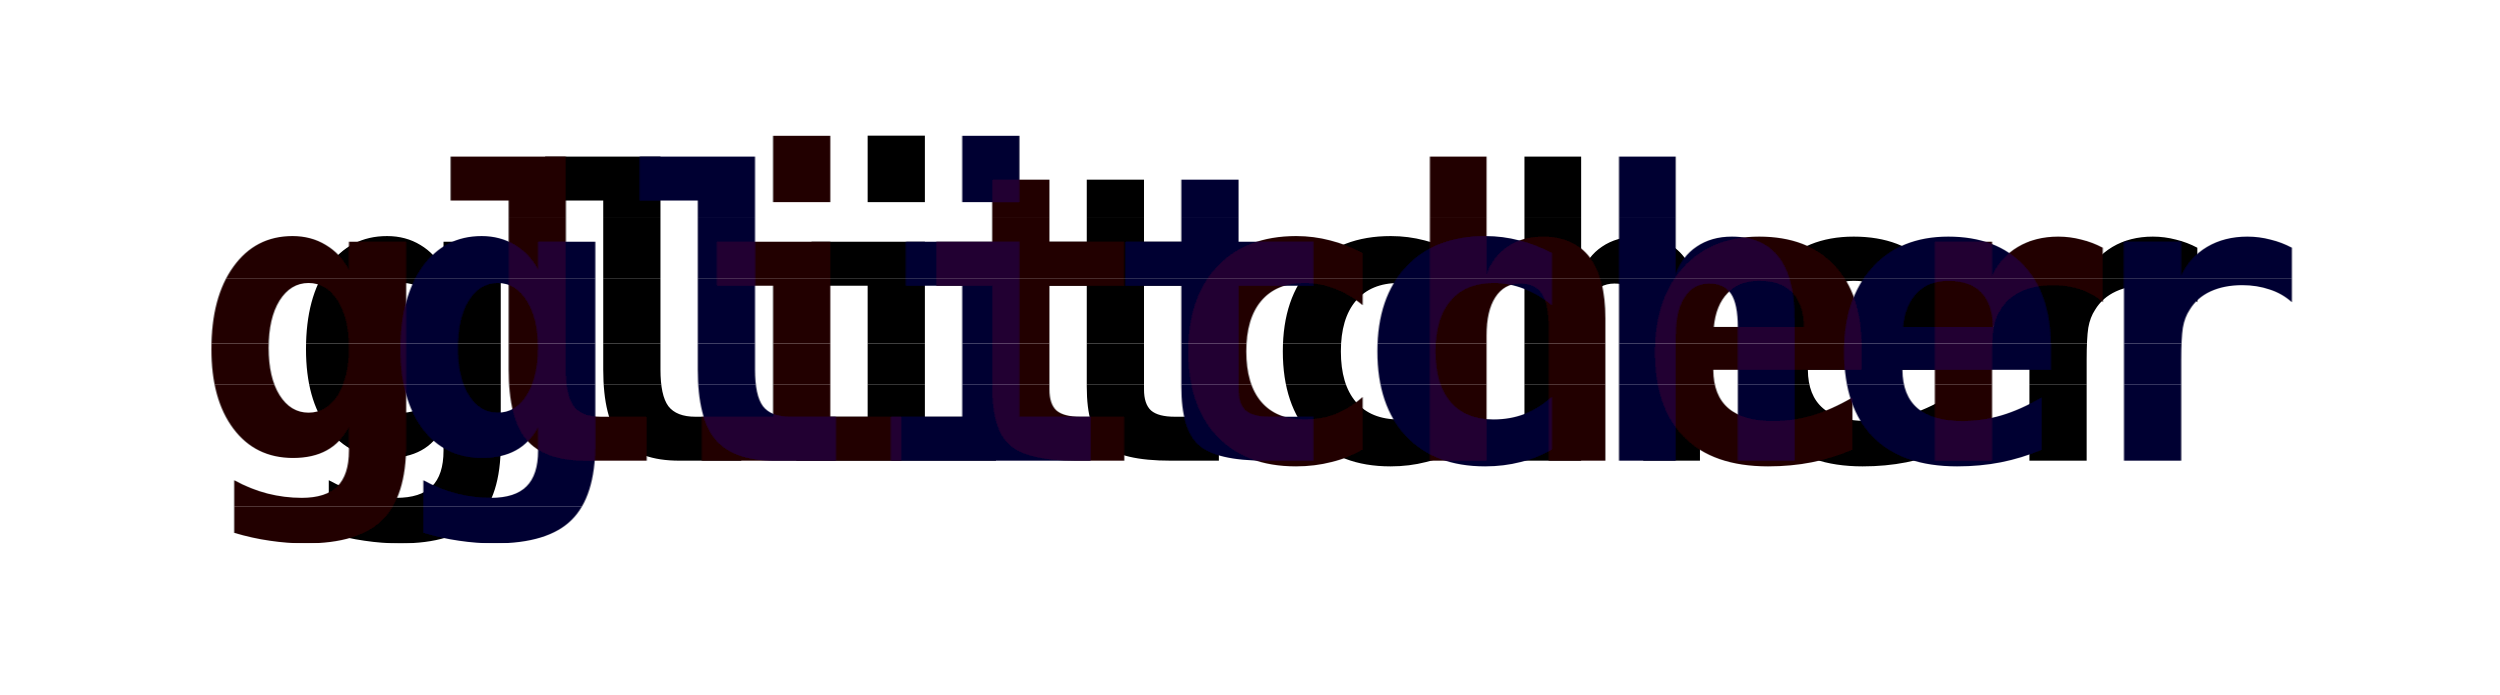
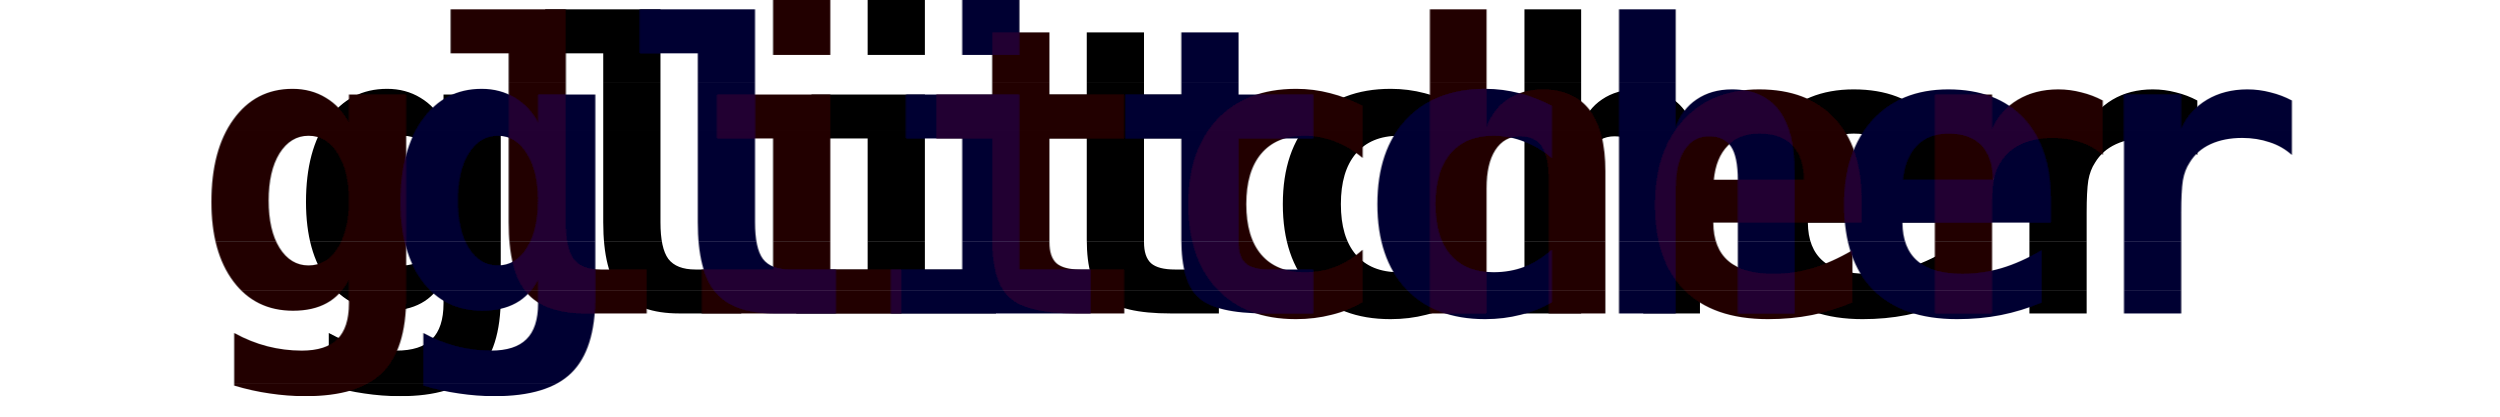
- <svg xmlns="http://www.w3.org/2000/svg" viewBox="0 0 144 40">
+ <svg xmlns="http://www.w3.org/2000/svg" viewBox="0 0 144 24">
  <style>
          text { fill: #220033; }
          @media (prefers-color-scheme: dark) { text { fill: #DDCCFF; } }
      </style>
-   <text filter="url(#glitch)" font-family="monospace, serif" font-weight="bolder" font-size="x-large" text-anchor="middle" dominant-baseline="middle" x="50%" y="50%">glitcher</text>
+   <text filter="url(#glitch)" font-family="monospace, serif" font-weight="bolder" font-size="x-large" text-anchor="middle" dominant-baseline="mathematical" x="50%" y="42%">glitcher</text>
  <defs>
    <filter id="glitch" primitiveUnits="objectBoundingBox" x="-10%" y="0%" width="120%" height="100%">
      <feColorMatrix in="SourceGraphic" result="red" type="matrix" values="1 0 0 0 0 0 0 0 0 0 0 0 0 0 0 0 0 0 1 0" />
      <feColorMatrix in="SourceGraphic" result="green" type="matrix" values="0 0 0 0 0 0 1 0 0 0 0 0 0 0 0 0 0 0 1 0" />
      <feColorMatrix in="SourceGraphic" result="blue" type="matrix" values="0 0 0 0 0 0 0 0 0 0 0 0 1 0 0 0 0 0 1 0" />
      <feOffset in="red" result="red-shifted" dx="-0.05" dy="0">
-         <animate attributeName="dx" keyTimes="0; 0.01; 0.02; 0.07; 0.10; 0.16; 0.18; 0.20; 0.23; 0.29; 0.35; 0.40; 0.45; 0.49; 0.60; 0.69; 0.77; 0.92; 0.93" values="0.01; 0.01; 0.02; 0.02; 0.02; 0.01; -0.02; -0.01; -0.01; -0.03; -0.02; 0.01; 0.02; -0.02; -0.03; 0.01; 0.01; 0.01; -0.01" begin="0" dur="14s" calcMode="discrete" repeatCount="indefinite" fill="freeze" />
+         <animate attributeName="dx" keyTimes="0; 0.01; 0.07; 0.28; 0.38; 0.42; 0.44; 0.45; 0.55; 0.64; 0.67; 0.93; 0.95; 0.97" values="-0.02; 0.02; -0.02; 0.01; 0.02; 0.02; 0.03; -0.04; 0.01; -0.03; 0.01; 0.02; -0.01; 0.02" begin="0" dur="9s" calcMode="discrete" repeatCount="indefinite" fill="freeze" />
      </feOffset>
      <feOffset in="blue" result="blue-shifted" dx="0.05" dy="0">
-         <animate attributeName="dx" keyTimes="0; 0.07; 0.08; 0.20; 0.23; 0.24; 0.26; 0.27; 0.29; 0.31; 0.32; 0.35; 0.49; 0.51; 0.65; 0.91; 0.94" values="-0.02; 0.02; 0.02; -0.02; -0.02; 0.01; 0.03; -0.02; 0.01; -0.01; 0.02; -0.01; -0.02; -0.02; 0.02; -0.01; 0.01" begin="0" dur="31s" calcMode="discrete" repeatCount="indefinite" fill="freeze" />
+         <animate attributeName="dx" keyTimes="0; 0.06; 0.12; 0.33; 0.50; 0.55; 0.60; 0.66; 0.68; 0.72; 0.76; 0.83; 0.84; 0.88; 0.89; 0.92" values="0.01; 0.01; 0.01; -0.03; -0.01; -0.01; 0.02; 0.02; -0.01; 0.01; 0.01; -0.02; 0.01; -0.02; -0.02; 0.02" begin="0" dur="62s" calcMode="discrete" repeatCount="indefinite" fill="freeze" />
      </feOffset>
      <feBlend mode="screen" in="red-shifted" in2="green" result="red-green" />
      <feBlend mode="screen" in="red-green" in2="blue-shifted" result="blended" />
-       <feOffset in="blended" dx="0" dy="0" y="0%" height="20%" result="slice_1a" />
-       <feOffset in="blended" dx="0" dy="0" y="20%" height="15%" result="slice_1b">
-         <animate attributeName="dx" keyTimes="0; 0.03; 0.05; 0.41; 0.46; 0.51; 0.59; 0.62; 0.77; 0.79; 0.86; 0.89" values="0.01; -0.02; -0.03; -0.01; 0.01; 0.01; 0.02; -0.01; -0.01; 0.02; -0.01; -0.01" begin="0s" dur="60s" calcMode="discrete" repeatCount="indefinite" fill="freeze" />
+       <feOffset in="blended" dx="0" dy="0" y="0%" height="23%" result="slice_1a" />
+       <feOffset in="blended" dx="0" dy="0" y="23%" height="12%" result="slice_1b">
+         <animate attributeName="dx" keyTimes="0; 0.22; 0.43; 0.50; 0.53; 0.57; 0.63; 0.67; 0.85; 0.90" values="0.01; -0.01; -0.02; 0.02; 0.01; 0.02; -0.02; 0.02; -0.02; 0.01" begin="0s" dur="18s" calcMode="discrete" repeatCount="indefinite" fill="freeze" />
      </feOffset>
-       <feOffset in="blended" dx="0" dy="0" y="35%" height="16%" result="slice_2a" />
-       <feOffset in="blended" dx="0" dy="0" y="51%" height="10%" result="slice_2b">
-         <animate attributeName="dx" keyTimes="0; 0.03; 0.04; 0.09; 0.20; 0.23; 0.29; 0.30; 0.84; 0.86; 0.92; 0.96; 0.99" values="-0.02; -0.04; 0.02; 0.01; 0.02; 0.02; 0.02; -0.01; -0.01; 0.01; -0.02; -0.02; -0.02" begin="0s" dur="45s" calcMode="discrete" repeatCount="indefinite" fill="freeze" />
+       <feOffset in="blended" dx="0" dy="0" y="35%" height="27%" result="slice_2a" />
+       <feOffset in="blended" dx="0" dy="0" y="62%" height="12%" result="slice_2b">
+         <animate attributeName="dx" keyTimes="0; 0.30; 0.53; 0.62; 0.65; 0.71; 0.76; 0.85" values="0.02; 0.04; -0.02; 0.01; -0.02; 0.01; -0.01; 0.02" begin="0s" dur="66s" calcMode="discrete" repeatCount="indefinite" fill="freeze" />
      </feOffset>
-       <feOffset in="blended" dx="0" dy="0" y="61%" height="30%" result="slice_3a" />
-       <feOffset in="blended" dx="0" dy="0" y="91%" height="15%" result="slice_3b">
-         <animate attributeName="dx" keyTimes="0; 0.01; 0.06; 0.07; 0.12; 0.18; 0.23; 0.27; 0.39; 0.41; 0.43; 0.51; 0.55; 0.59; 0.70; 0.72; 0.77; 0.84; 0.88; 0.96" values="-0.02; -0.01; 0.02; 0.02; -0.01; 0.01; -0.01; -0.01; 0.01; -0.04; 0.01; 0.01; 0.01; -0.01; -0.02; -0.02; -0.02; 0.01; 0.03; -0.02" begin="0s" dur="38s" calcMode="discrete" repeatCount="indefinite" fill="freeze" />
+       <feOffset in="blended" dx="0" dy="0" y="74%" height="23%" result="slice_3a" />
+       <feOffset in="blended" dx="0" dy="0" y="97%" height="17%" result="slice_3b">
+         <animate attributeName="dx" keyTimes="0; 0.19; 0.26; 0.27; 0.36; 0.41; 0.46; 0.49; 0.50; 0.52; 0.54; 0.55; 0.61; 0.67; 0.69; 0.77; 0.80; 0.81; 0.97; 0.99" values="-0.01; -0.01; 0.01; -0.01; -0.02; -0.02; 0.02; -0.02; -0.02; -0.01; -0.02; -0.02; 0.02; -0.02; -0.02; 0.02; -0.02; -0.02; 0.01; 0.02" begin="0s" dur="42s" calcMode="discrete" repeatCount="indefinite" fill="freeze" />
      </feOffset>
      <feMerge>
        <feMergeNode in="slice_1a" />
        <feMergeNode in="slice_1b" />
        <feMergeNode in="slice_2a" />
        <feMergeNode in="slice_2b" />
        <feMergeNode in="slice_3a" />
        <feMergeNode in="slice_3b" />
      </feMerge>
    </filter>
  </defs>
</svg>
